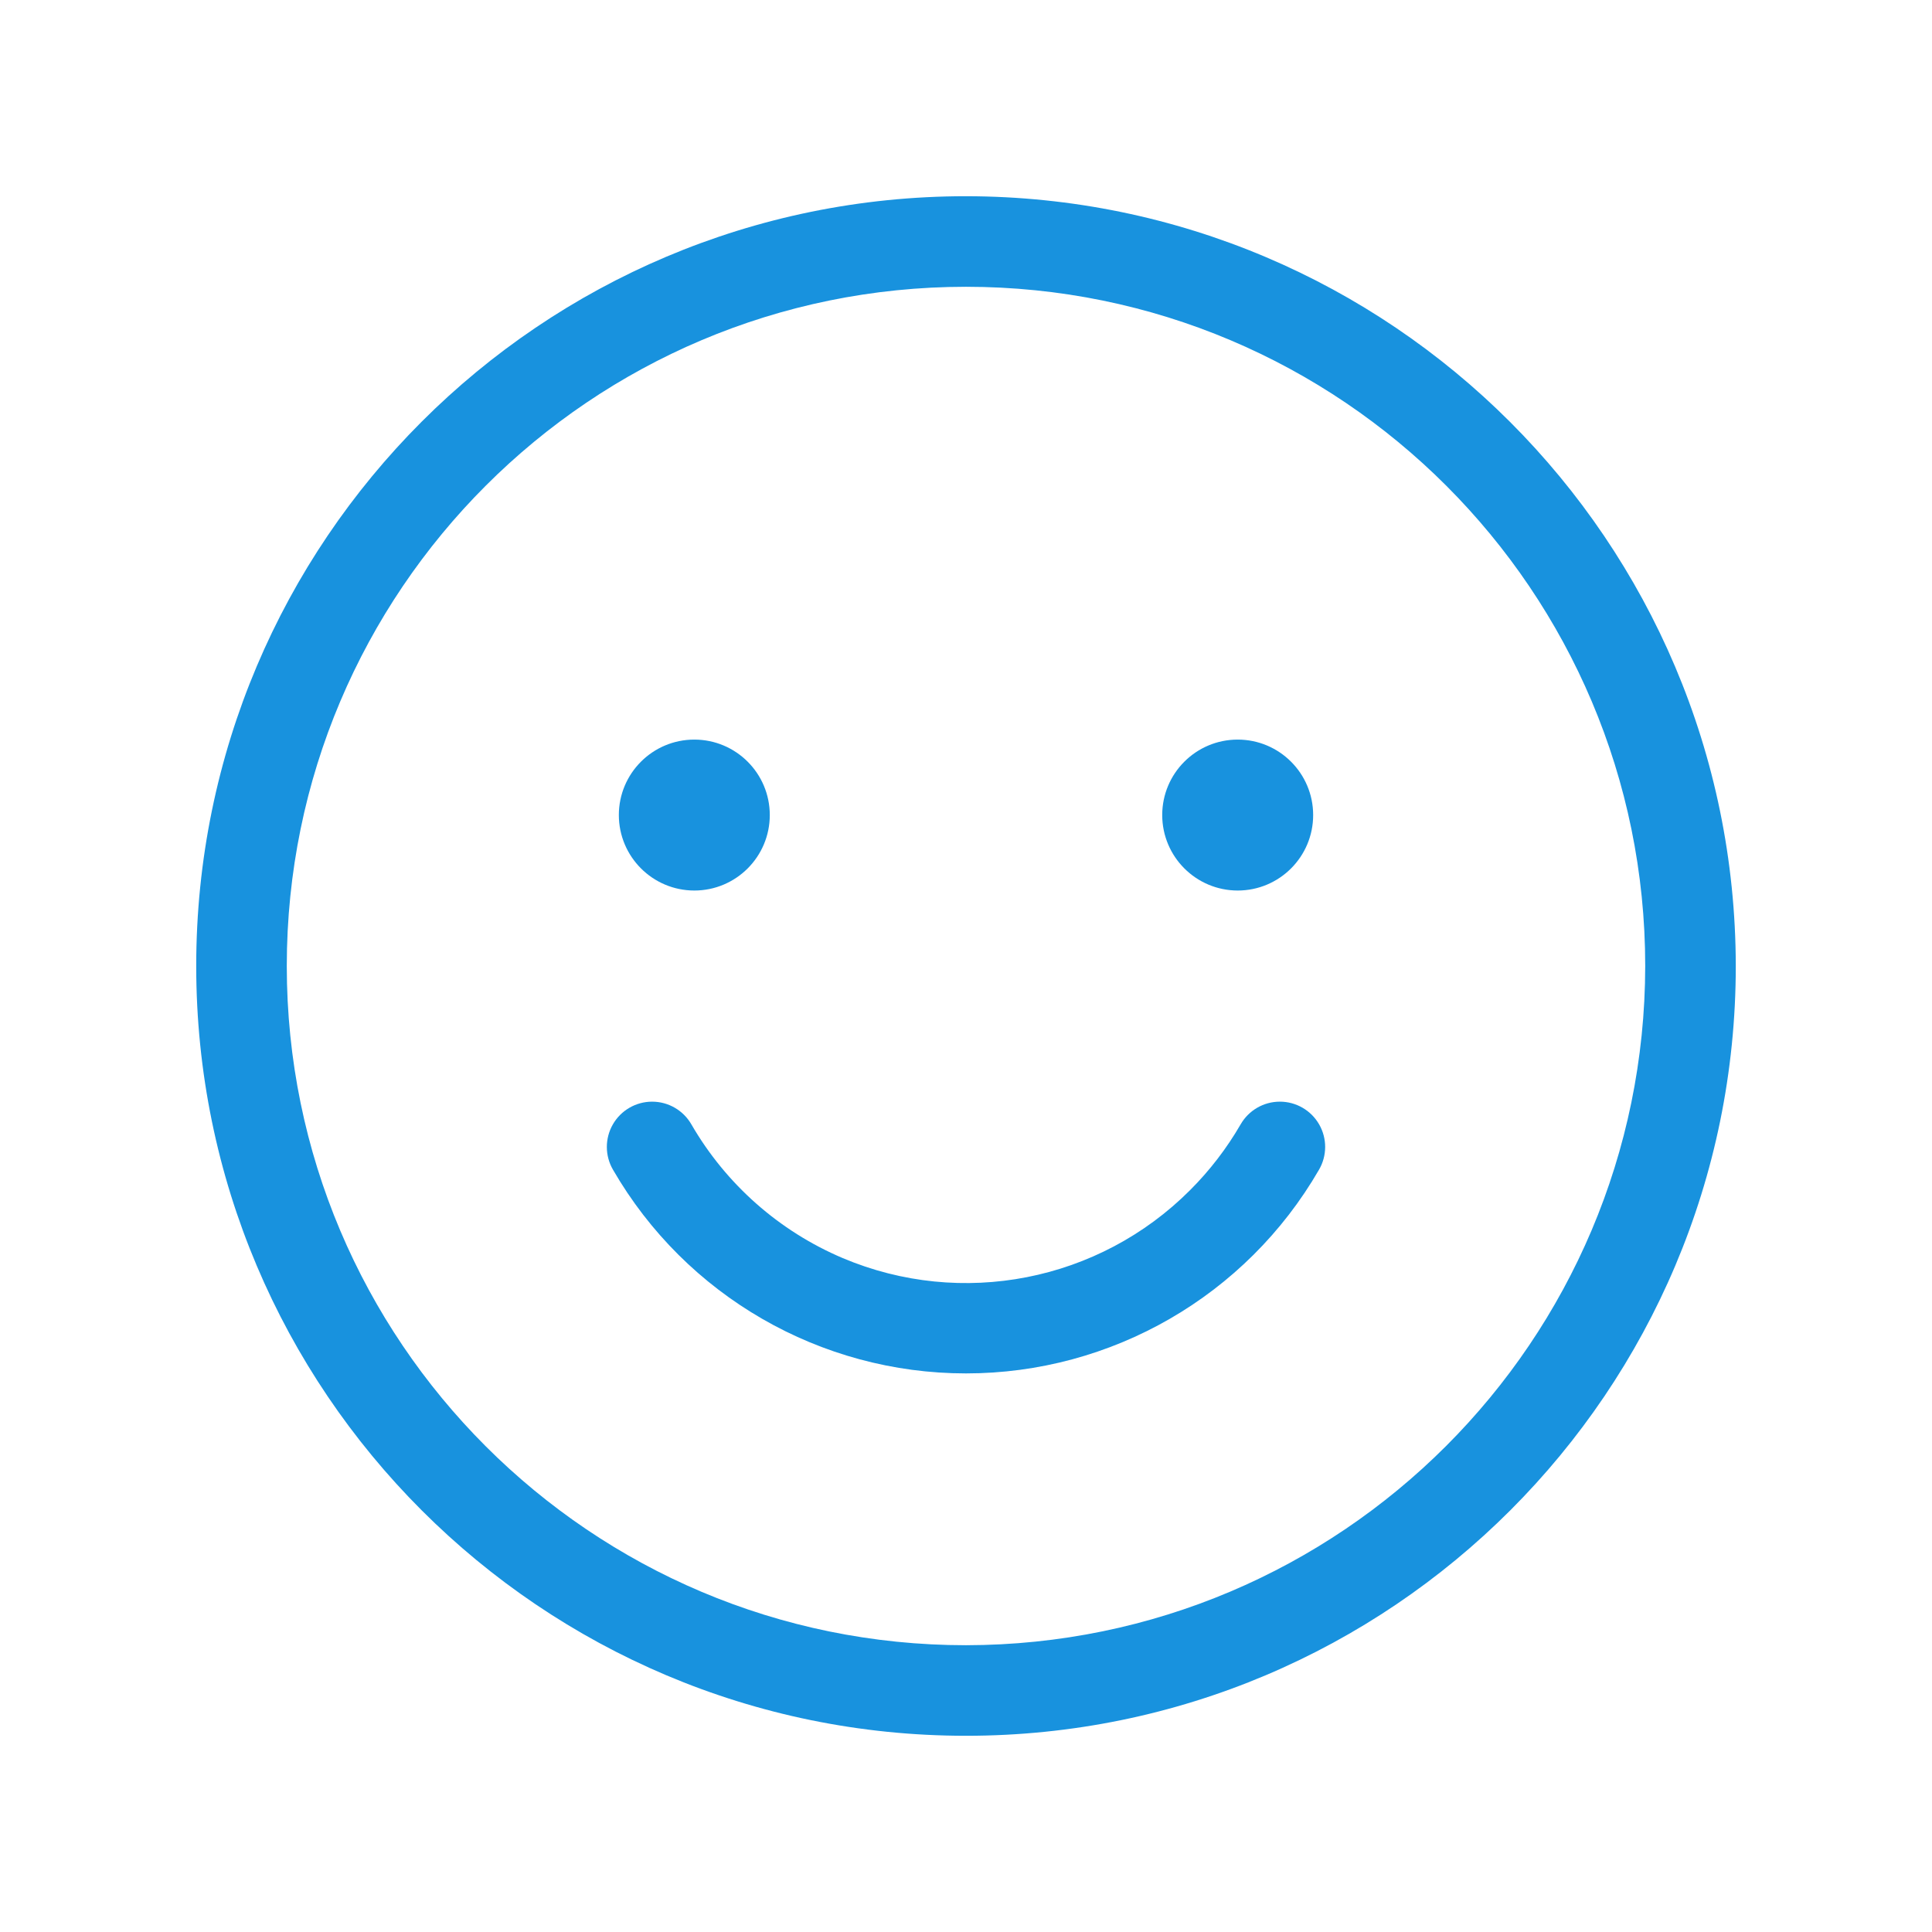
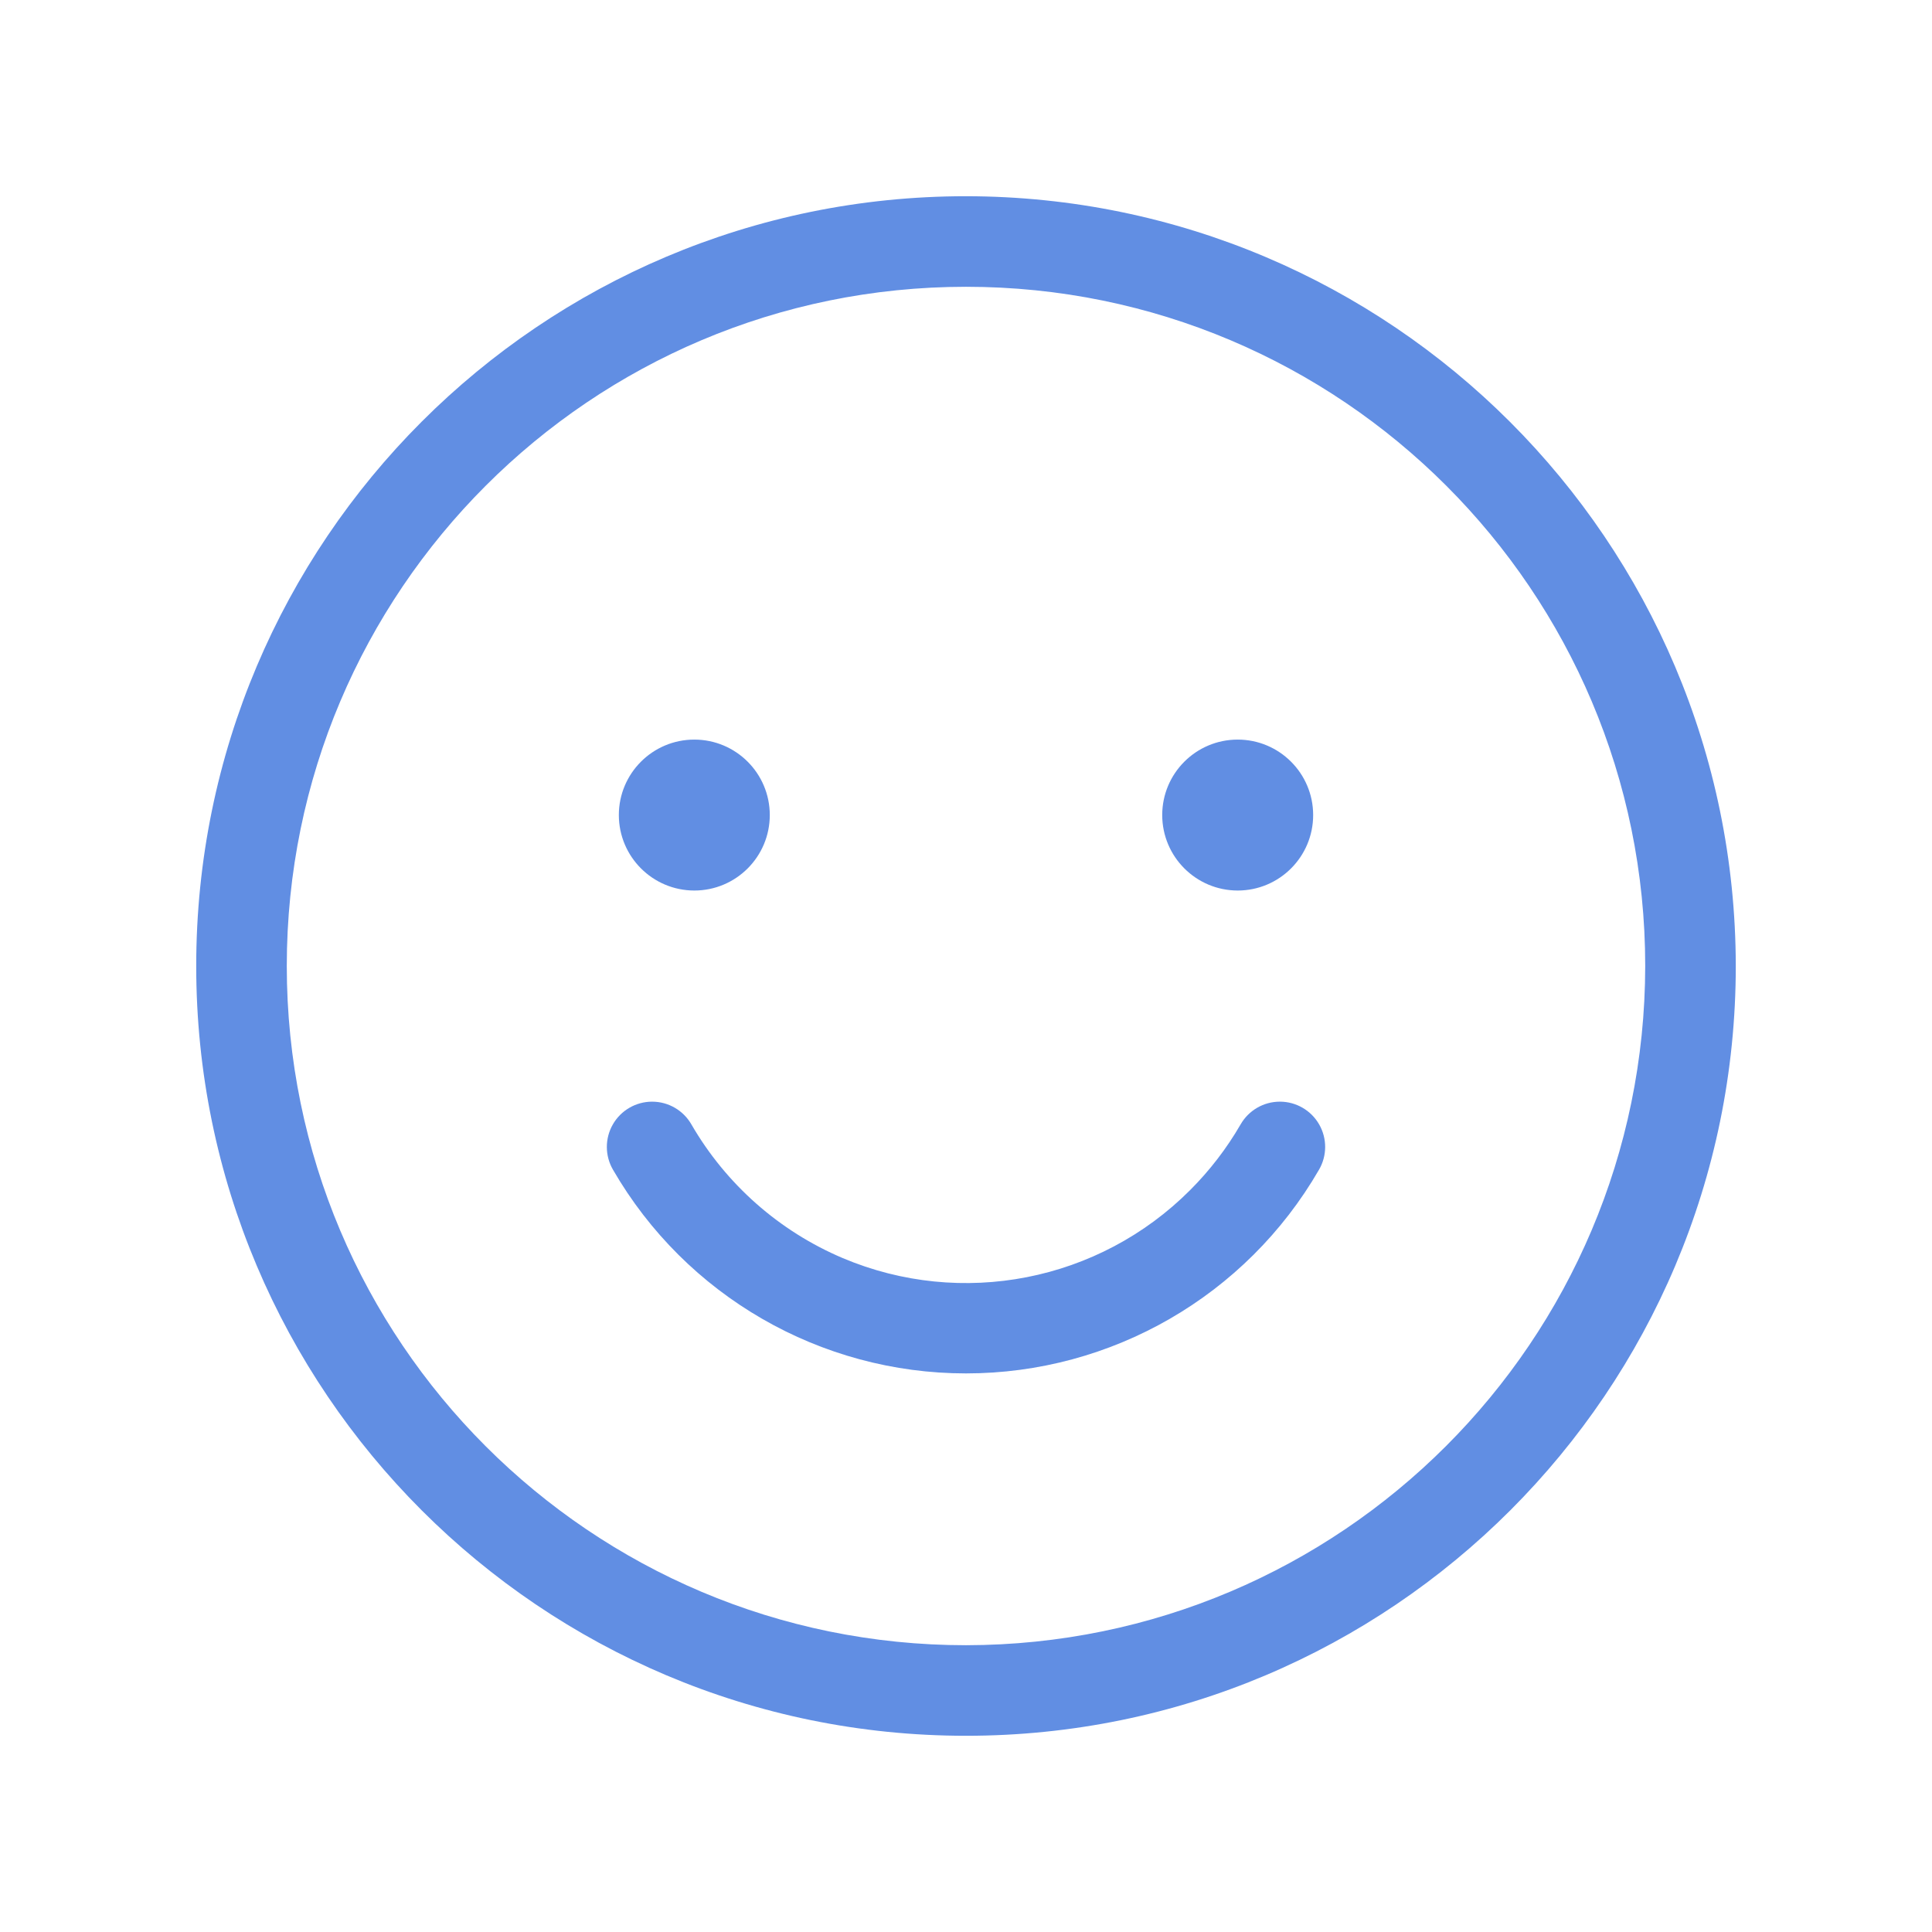
- <svg xmlns="http://www.w3.org/2000/svg" id="Flat" style="fill: #1892de" viewBox="0 0 256 256">
+ <svg xmlns="http://www.w3.org/2000/svg" id="Flat" style="fill: #618EE3" viewBox="0 0 256 256">
  <path d="M128,26A102,102,0,1,0,230,128,102.115,102.115,0,0,0,128,26Zm0,192a90,90,0,1,1,90-90A90.102,90.102,0,0,1,128,218Zm46.771-63a54.027,54.027,0,0,1-93.543.001,6,6,0,1,1,10.387-6.009,42.204,42.204,0,0,0,20.038,17.706,41.958,41.958,0,0,0,46.045-9.004,42.184,42.184,0,0,0,6.687-8.703,6,6,0,1,1,10.387,6.009ZM82,108a10,10,0,1,1,10,10A10.011,10.011,0,0,1,82,108Zm72,0a10,10,0,1,1,10,10A10.011,10.011,0,0,1,154,108Z" />
</svg>
